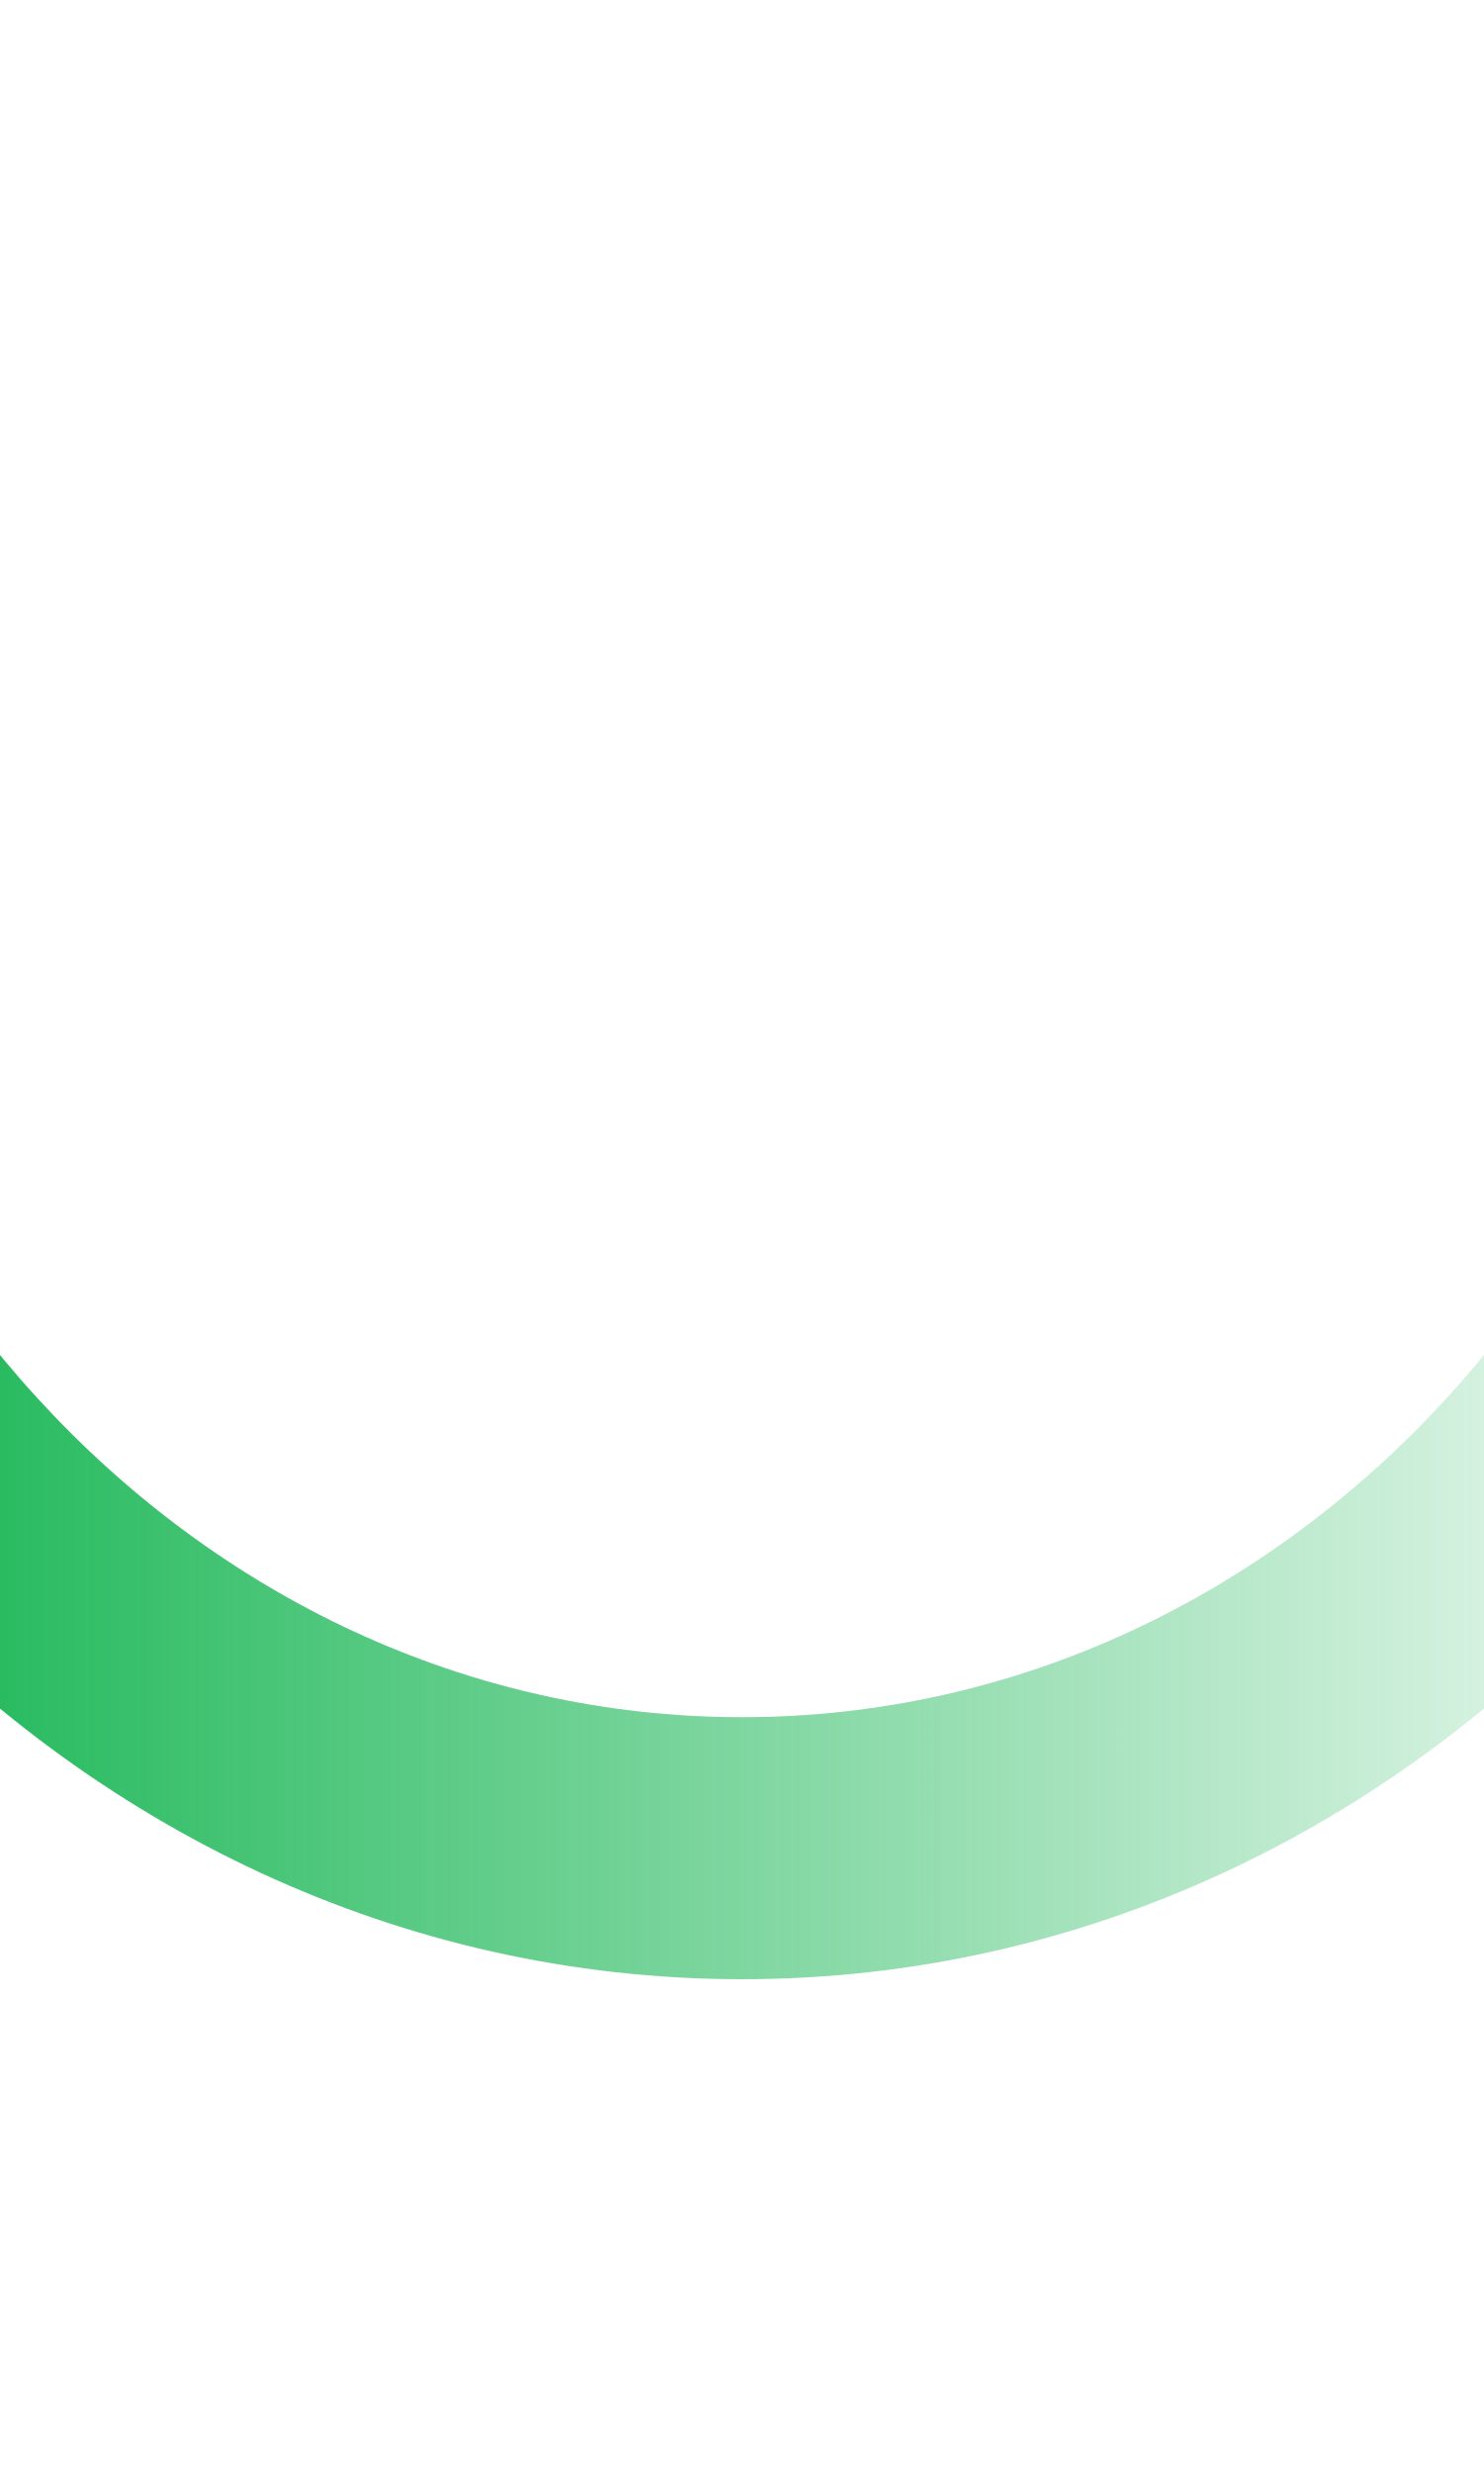
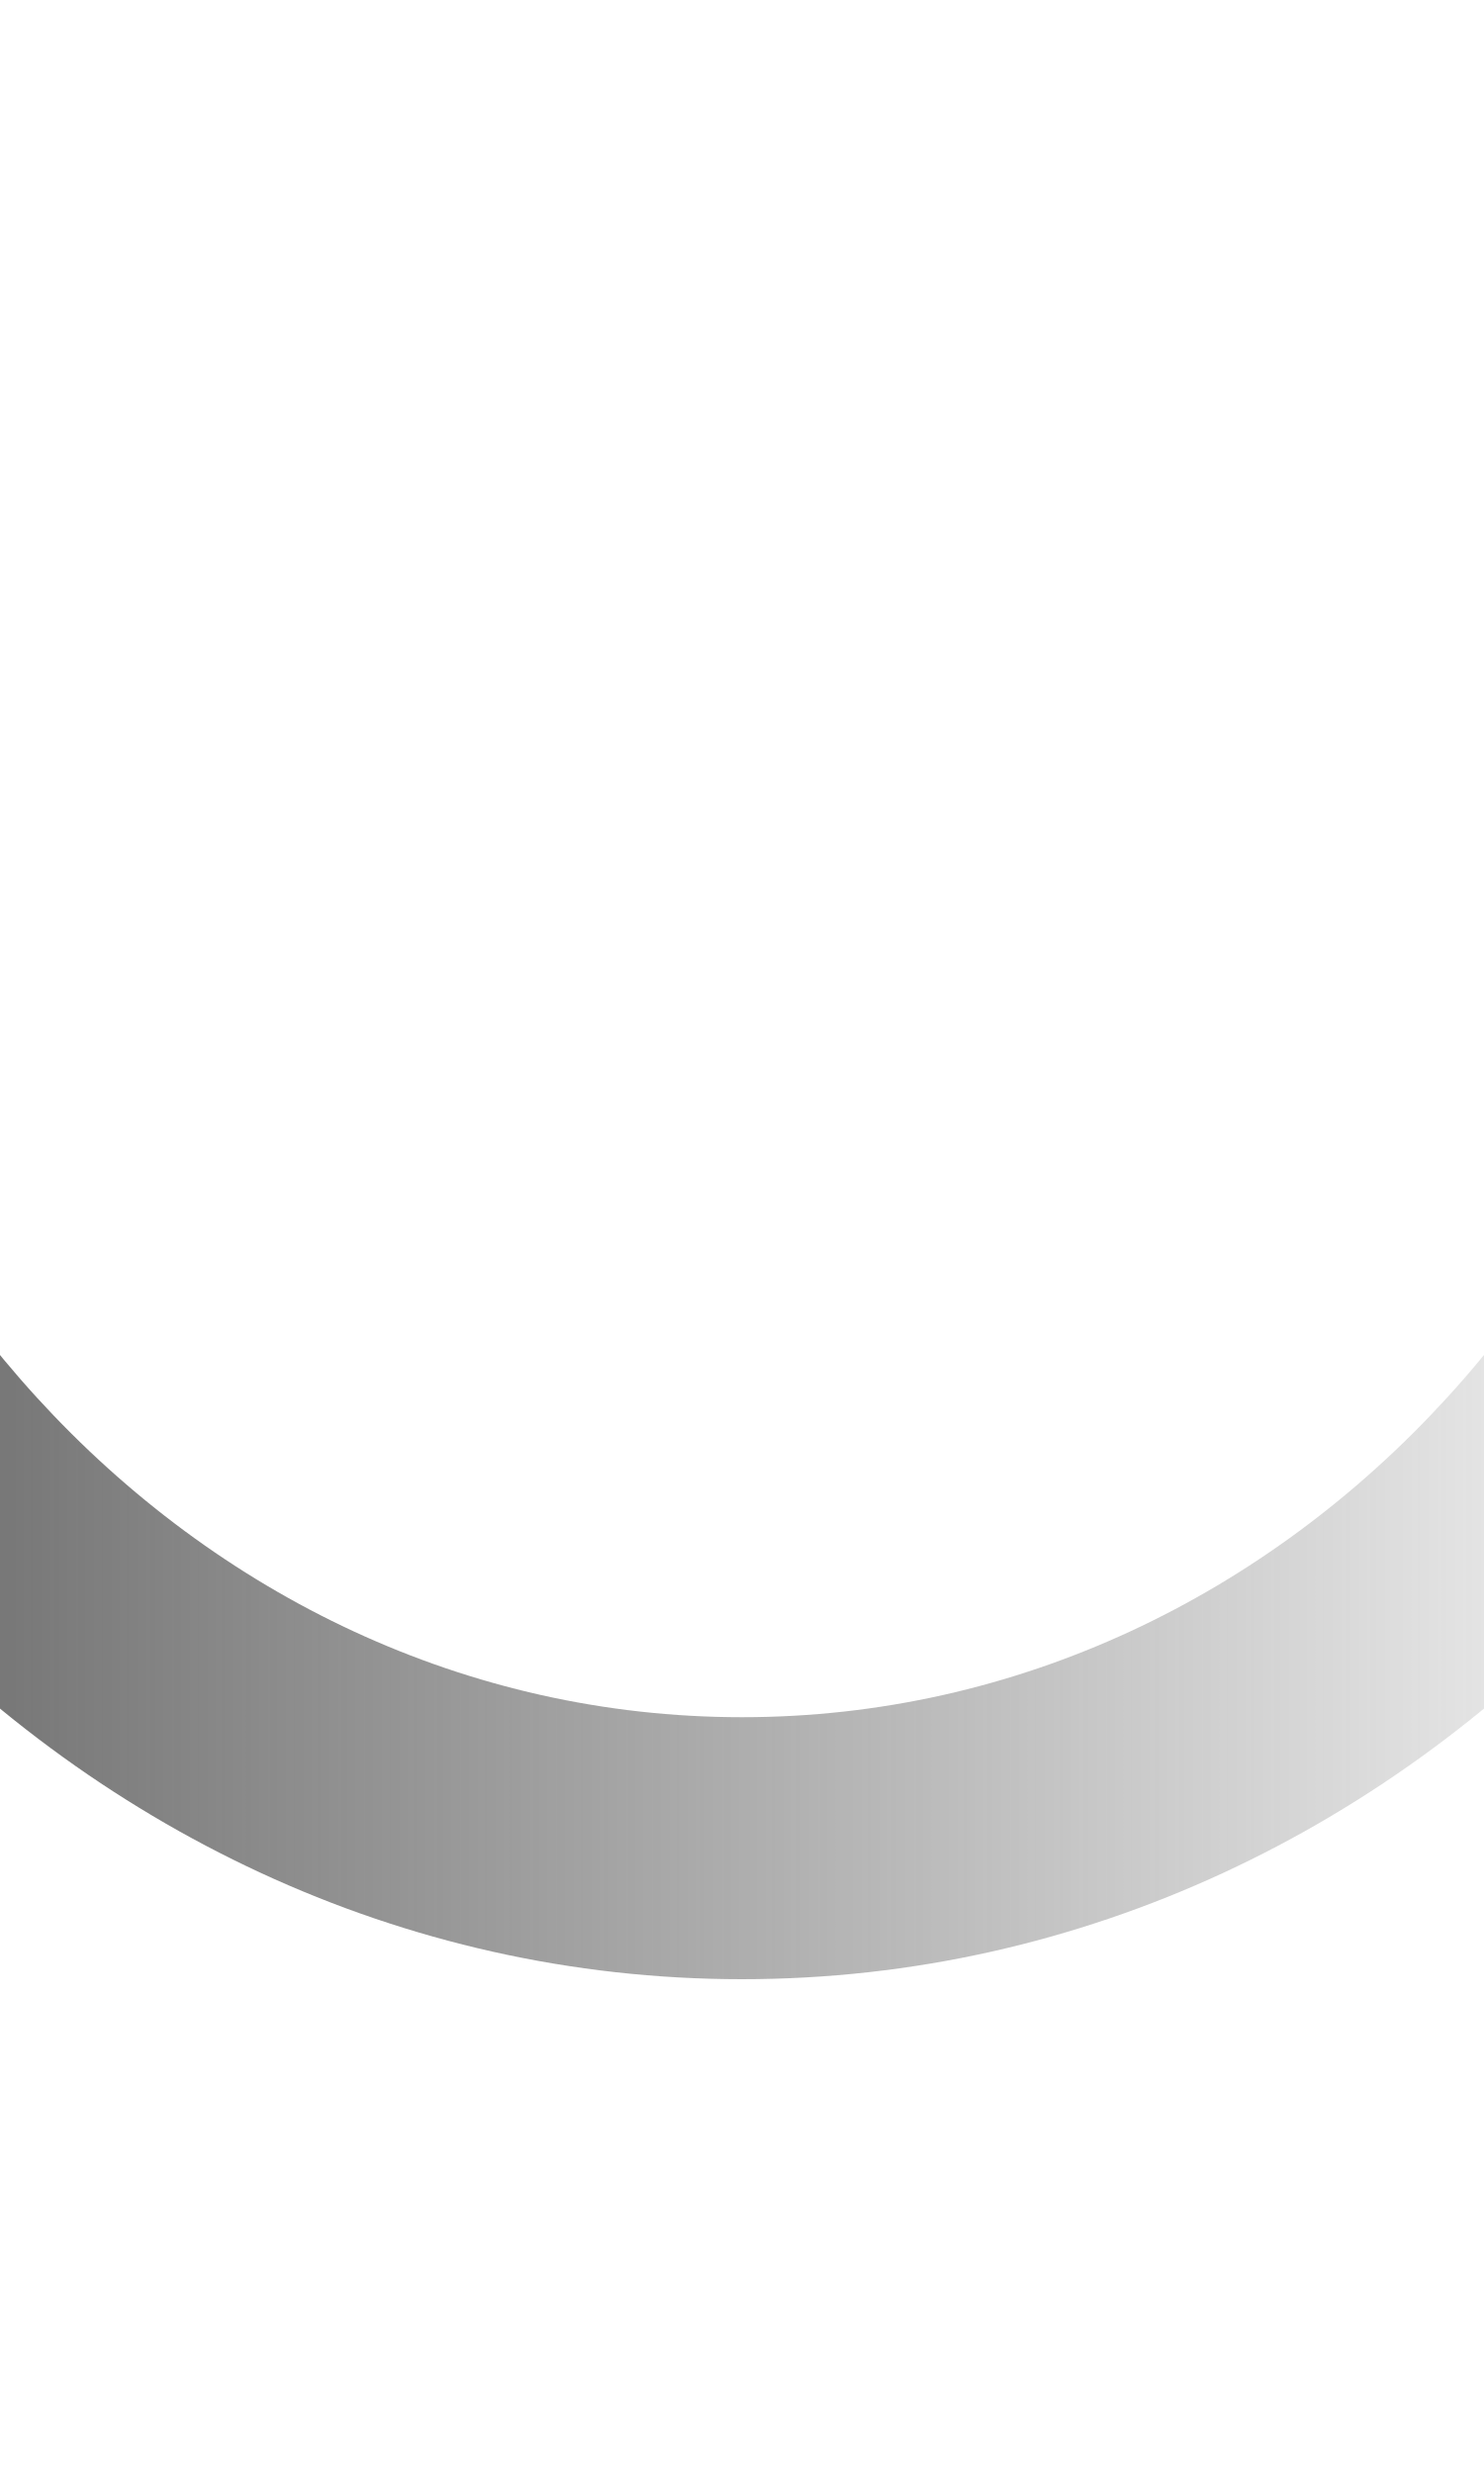
<svg xmlns="http://www.w3.org/2000/svg" width="6" height="10" viewBox="0 0 6 10" fill="none">
  <path fill-rule="evenodd" clip-rule="evenodd" d="M0.484 0C0.217 0 0 0.237 0 0.529C0 3.551 2.239 6 5 6C7.761 6 10 3.551 10 0.529C10 0.237 9.783 0 9.516 0C9.249 0 9.032 0.237 9.032 0.529C9.032 2.966 7.227 4.941 5 4.941C2.773 4.941 0.968 2.966 0.968 0.529C0.968 0.237 0.751 0 0.484 0Z" transform="translate(-2, 2)" fill="url(#paint0_linear_46765_16184)" />
  <defs>
    <linearGradient id="paint0_linear_46765_16184" x1="0.53" y1="0.623" x2="9.52" y2="0.623" gradientUnits="userSpaceOnUse">
-       <stop stop-color="#00AE42" />
-       <stop offset="1" stop-color="#00AE42" stop-opacity="0" />
+       <stop stop-color="#5D5D5D" />
+       <stop offset="1" stop-color="#5D5D5D" stop-opacity="0" />
    </linearGradient>
  </defs>
</svg>
